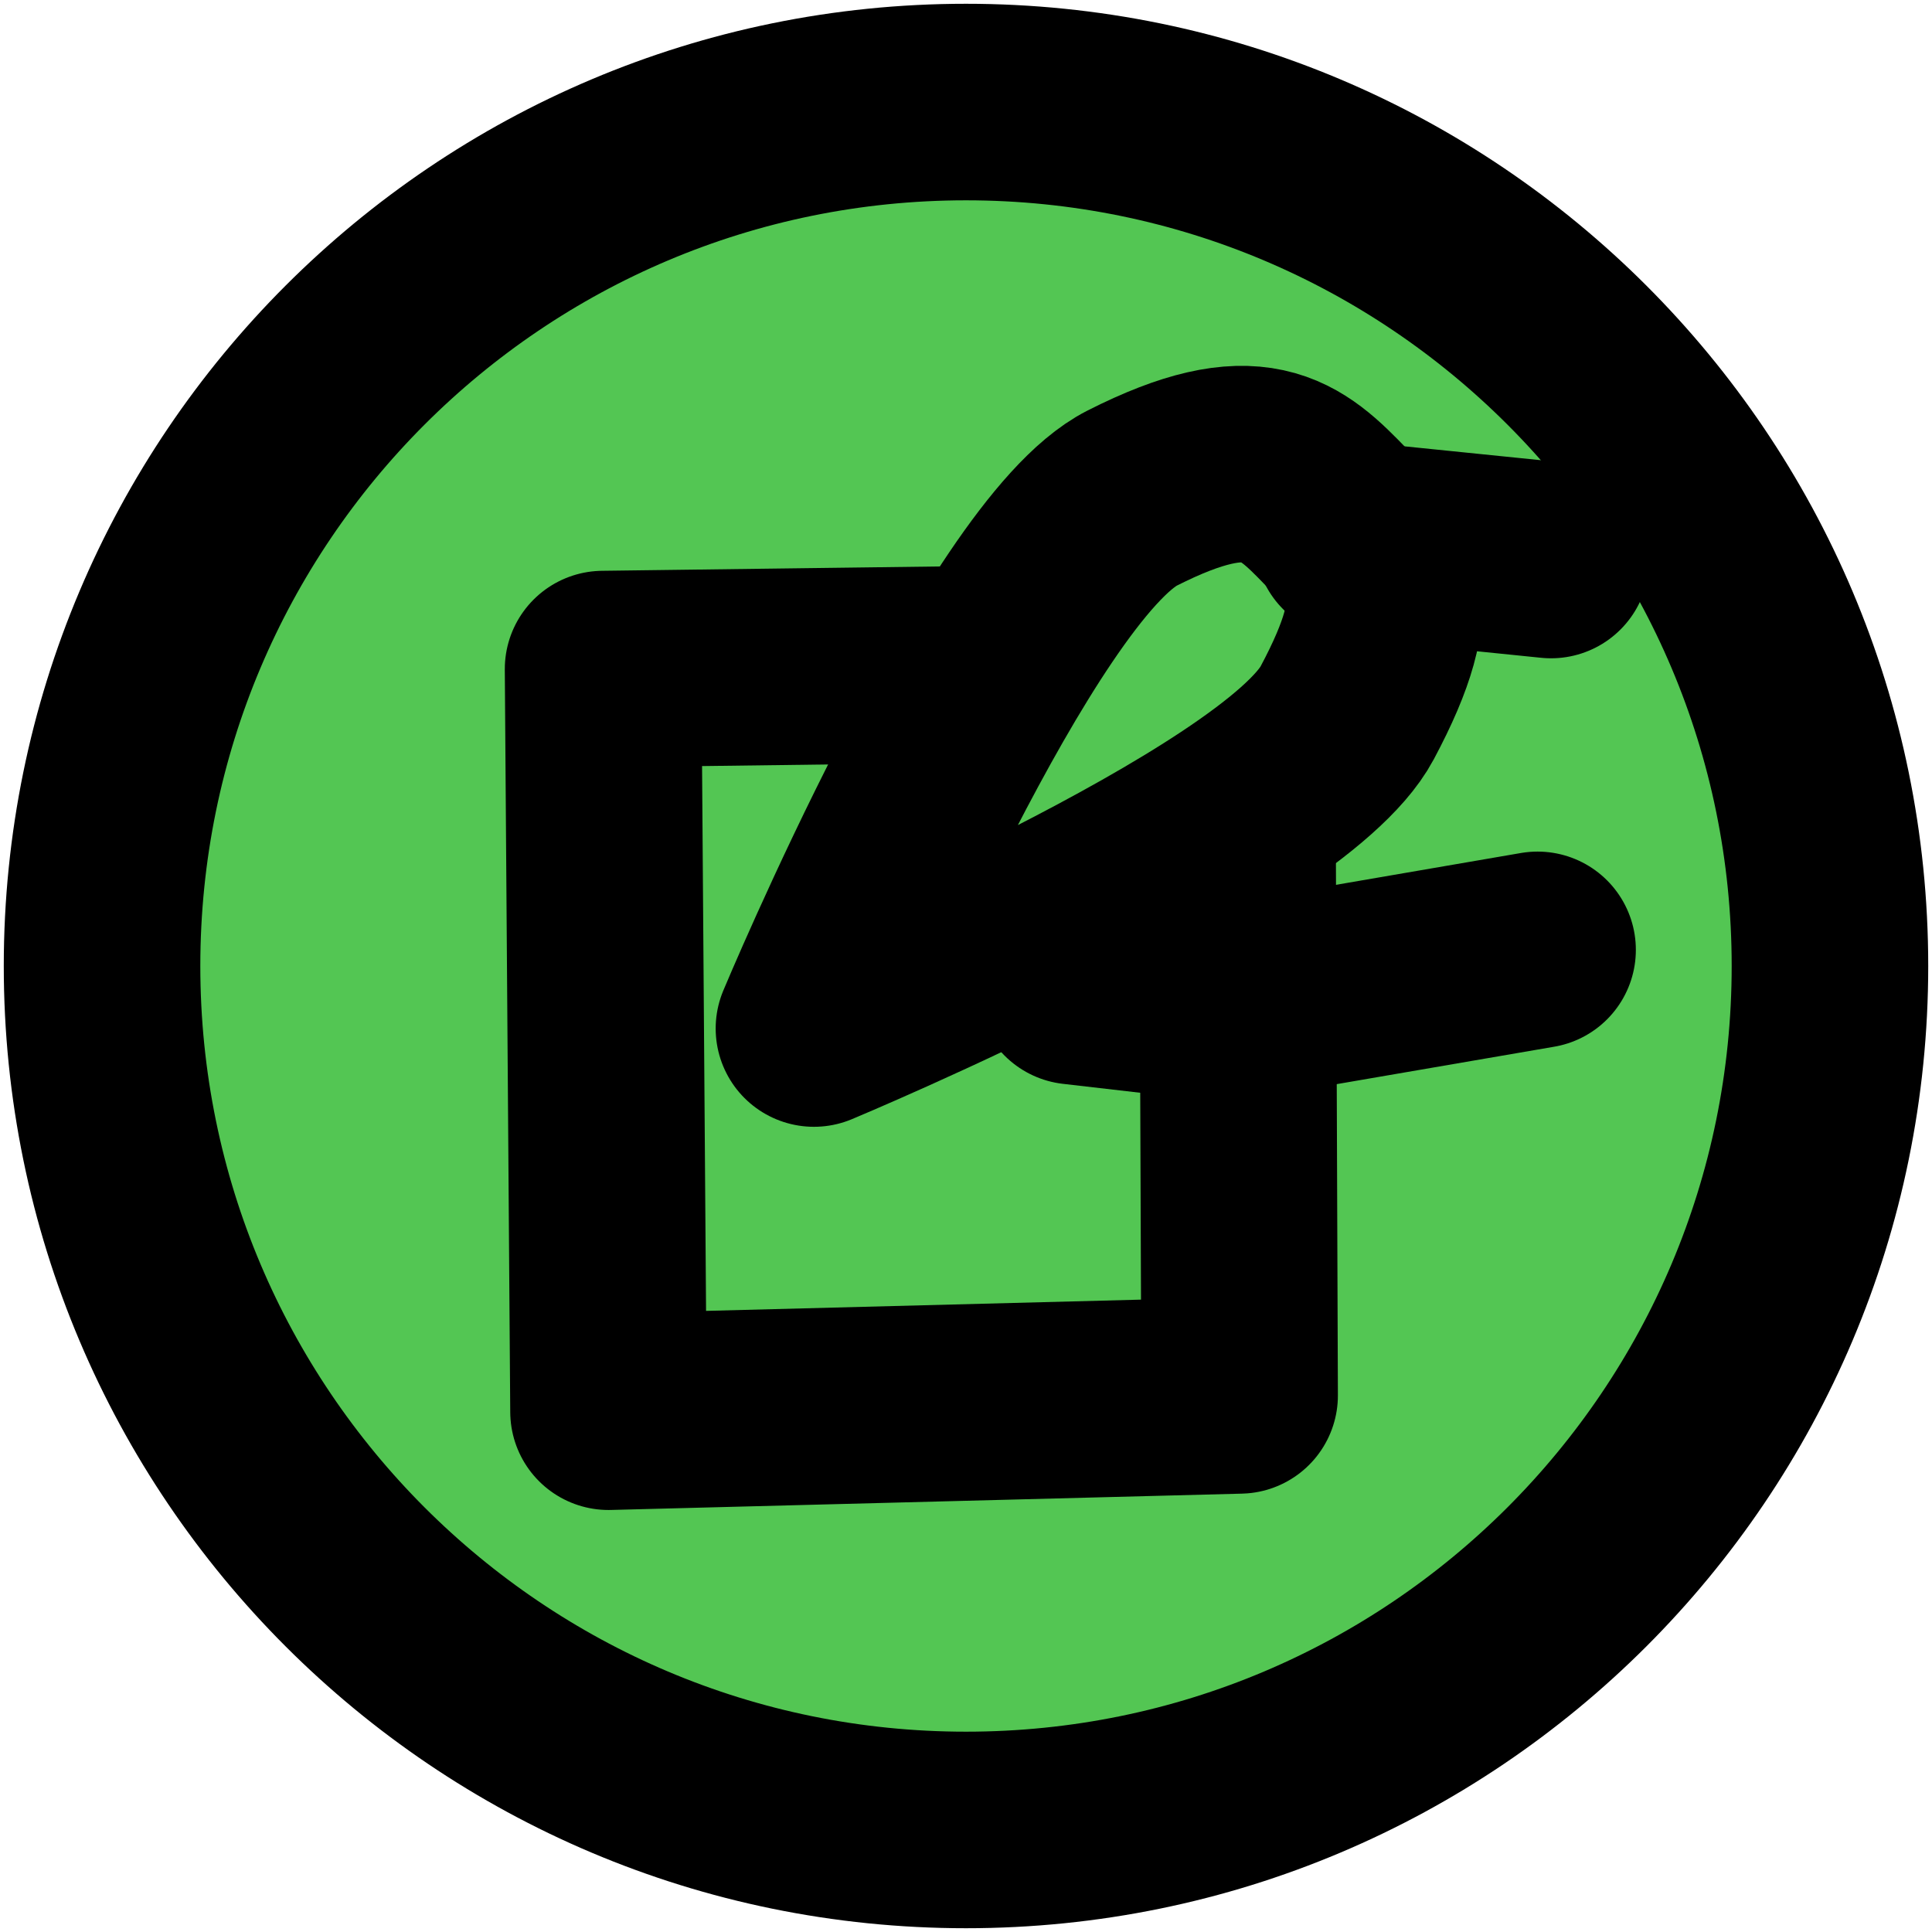
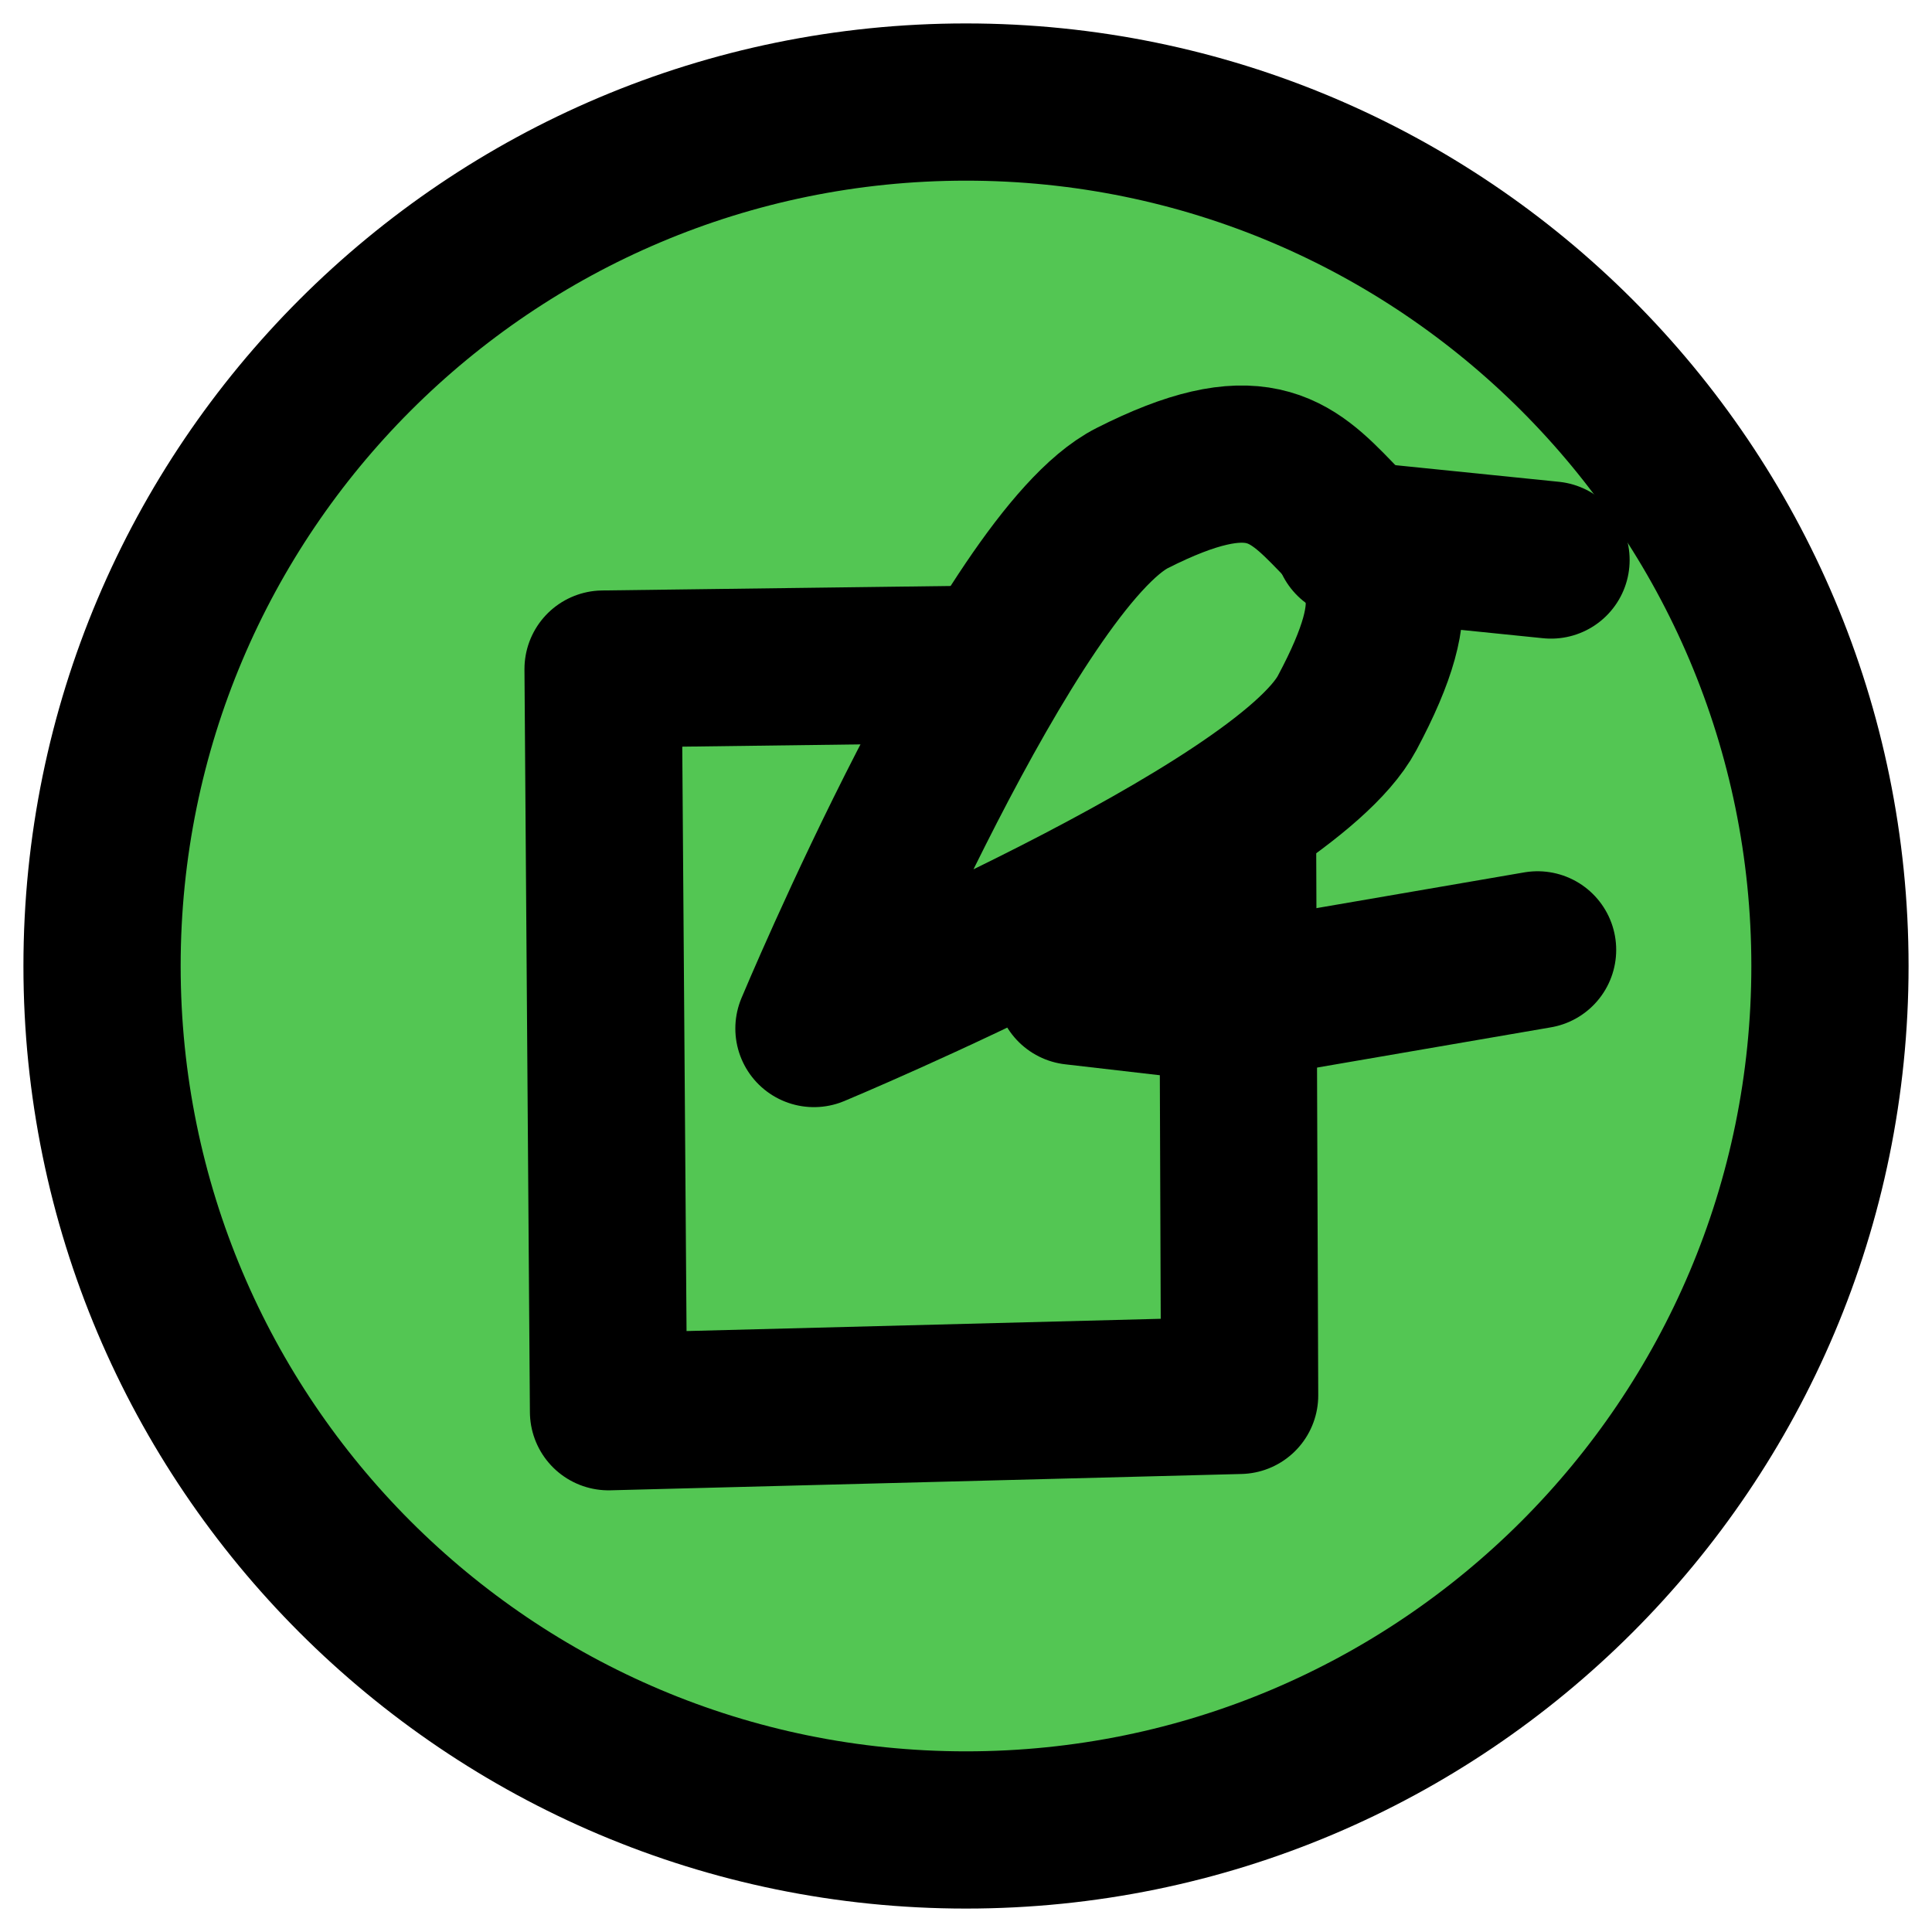
<svg xmlns="http://www.w3.org/2000/svg" version="1.1" id="svg1" width="512" height="512" viewBox="0 0 512 512" xml:space="preserve">
  <defs id="defs1" />
  <g id="g1">
    <g id="g3" transform="matrix(2.302901,0,0,2.302901,102.0418,114.6709)" style="stroke-width:21.712;stroke-dasharray:none">
-       <circle style="fill:#53c653;fill-opacity:1;stroke:#000000;stroke-width:22.618;stroke-linecap:round;stroke-linejoin:round;stroke-dasharray:none;stroke-opacity:1" id="path1" cx="66.854" cy="61.37" r="99.421" />
-       <path style="fill:none;stroke:#000000;stroke-width:22.618;stroke-linecap:round;stroke-linejoin:round;stroke-dasharray:none" d="m 98.029,26.261 0.313,84.522 -72.626,1.878 -0.626,-85.461 z" id="path2" />
-       <g id="g6" transform="translate(-3.281598,-2.461198)">
-         <path style="fill:#53c653;fill-opacity:1;stroke:#000000;stroke-width:22.618;stroke-linecap:round;stroke-linejoin:round;stroke-dasharray:none" d="m 113.994,34.713 c -7.369,13.801 -61.356,36.313 -61.356,36.313 0,0 22.534,-53.909 36.626,-61.043 14.092,-7.134 18.142,-3.349 23.478,2.191 5.336,5.541 8.621,8.738 1.252,22.539 z" id="path3" />
-         <path style="fill:#00a000;fill-opacity:1;stroke:#000000;stroke-width:22.618;stroke-linecap:round;stroke-linejoin:round;stroke-dasharray:none" d="M 135.911,61.974 99.944,68.162 82.578,66.156" id="path4" />
-         <path style="fill:#00a000;fill-opacity:1;stroke:#000000;stroke-width:22.618;stroke-linecap:round;stroke-linejoin:round;stroke-dasharray:none" d="M 114.64,14.791 137.458,17.112" id="path5" />
+       <circle style="fill:#53c653;fill-opacity:1;stroke:#000000;stroke-width:18.093;stroke-linecap:round;stroke-linejoin:round;stroke-dasharray:none;stroke-opacity:1" id="path1" cx="66.854" cy="61.37" r="99.421" />
+       <path style="fill:none;stroke:#000000;stroke-width:18.093;stroke-linecap:round;stroke-linejoin:round;stroke-dasharray:none" d="m 98.029,26.261 0.313,84.522 -72.626,1.878 -0.626,-85.461 z" id="path2" />
+       <g id="g6" transform="translate(-3.281598,-2.461198)" style="stroke-width:18.093;stroke-dasharray:none">
+         <path style="fill:#53c653;fill-opacity:1;stroke:#000000;stroke-width:18.093;stroke-linecap:round;stroke-linejoin:round;stroke-dasharray:none" d="m 113.994,34.713 c -7.369,13.801 -61.356,36.313 -61.356,36.313 0,0 22.534,-53.909 36.626,-61.043 14.092,-7.134 18.142,-3.349 23.478,2.191 5.336,5.541 8.621,8.738 1.252,22.539 z" id="path3" />
+         <path style="fill:#00a000;fill-opacity:1;stroke:#000000;stroke-width:18.093;stroke-linecap:round;stroke-linejoin:round;stroke-dasharray:none" d="M 135.911,61.974 99.944,68.162 82.578,66.156" id="path4" />
+         <path style="fill:#00a000;fill-opacity:1;stroke:#000000;stroke-width:18.093;stroke-linecap:round;stroke-linejoin:round;stroke-dasharray:none" d="M 114.64,14.791 137.458,17.112" id="path5" />
      </g>
    </g>
  </g>
</svg>
